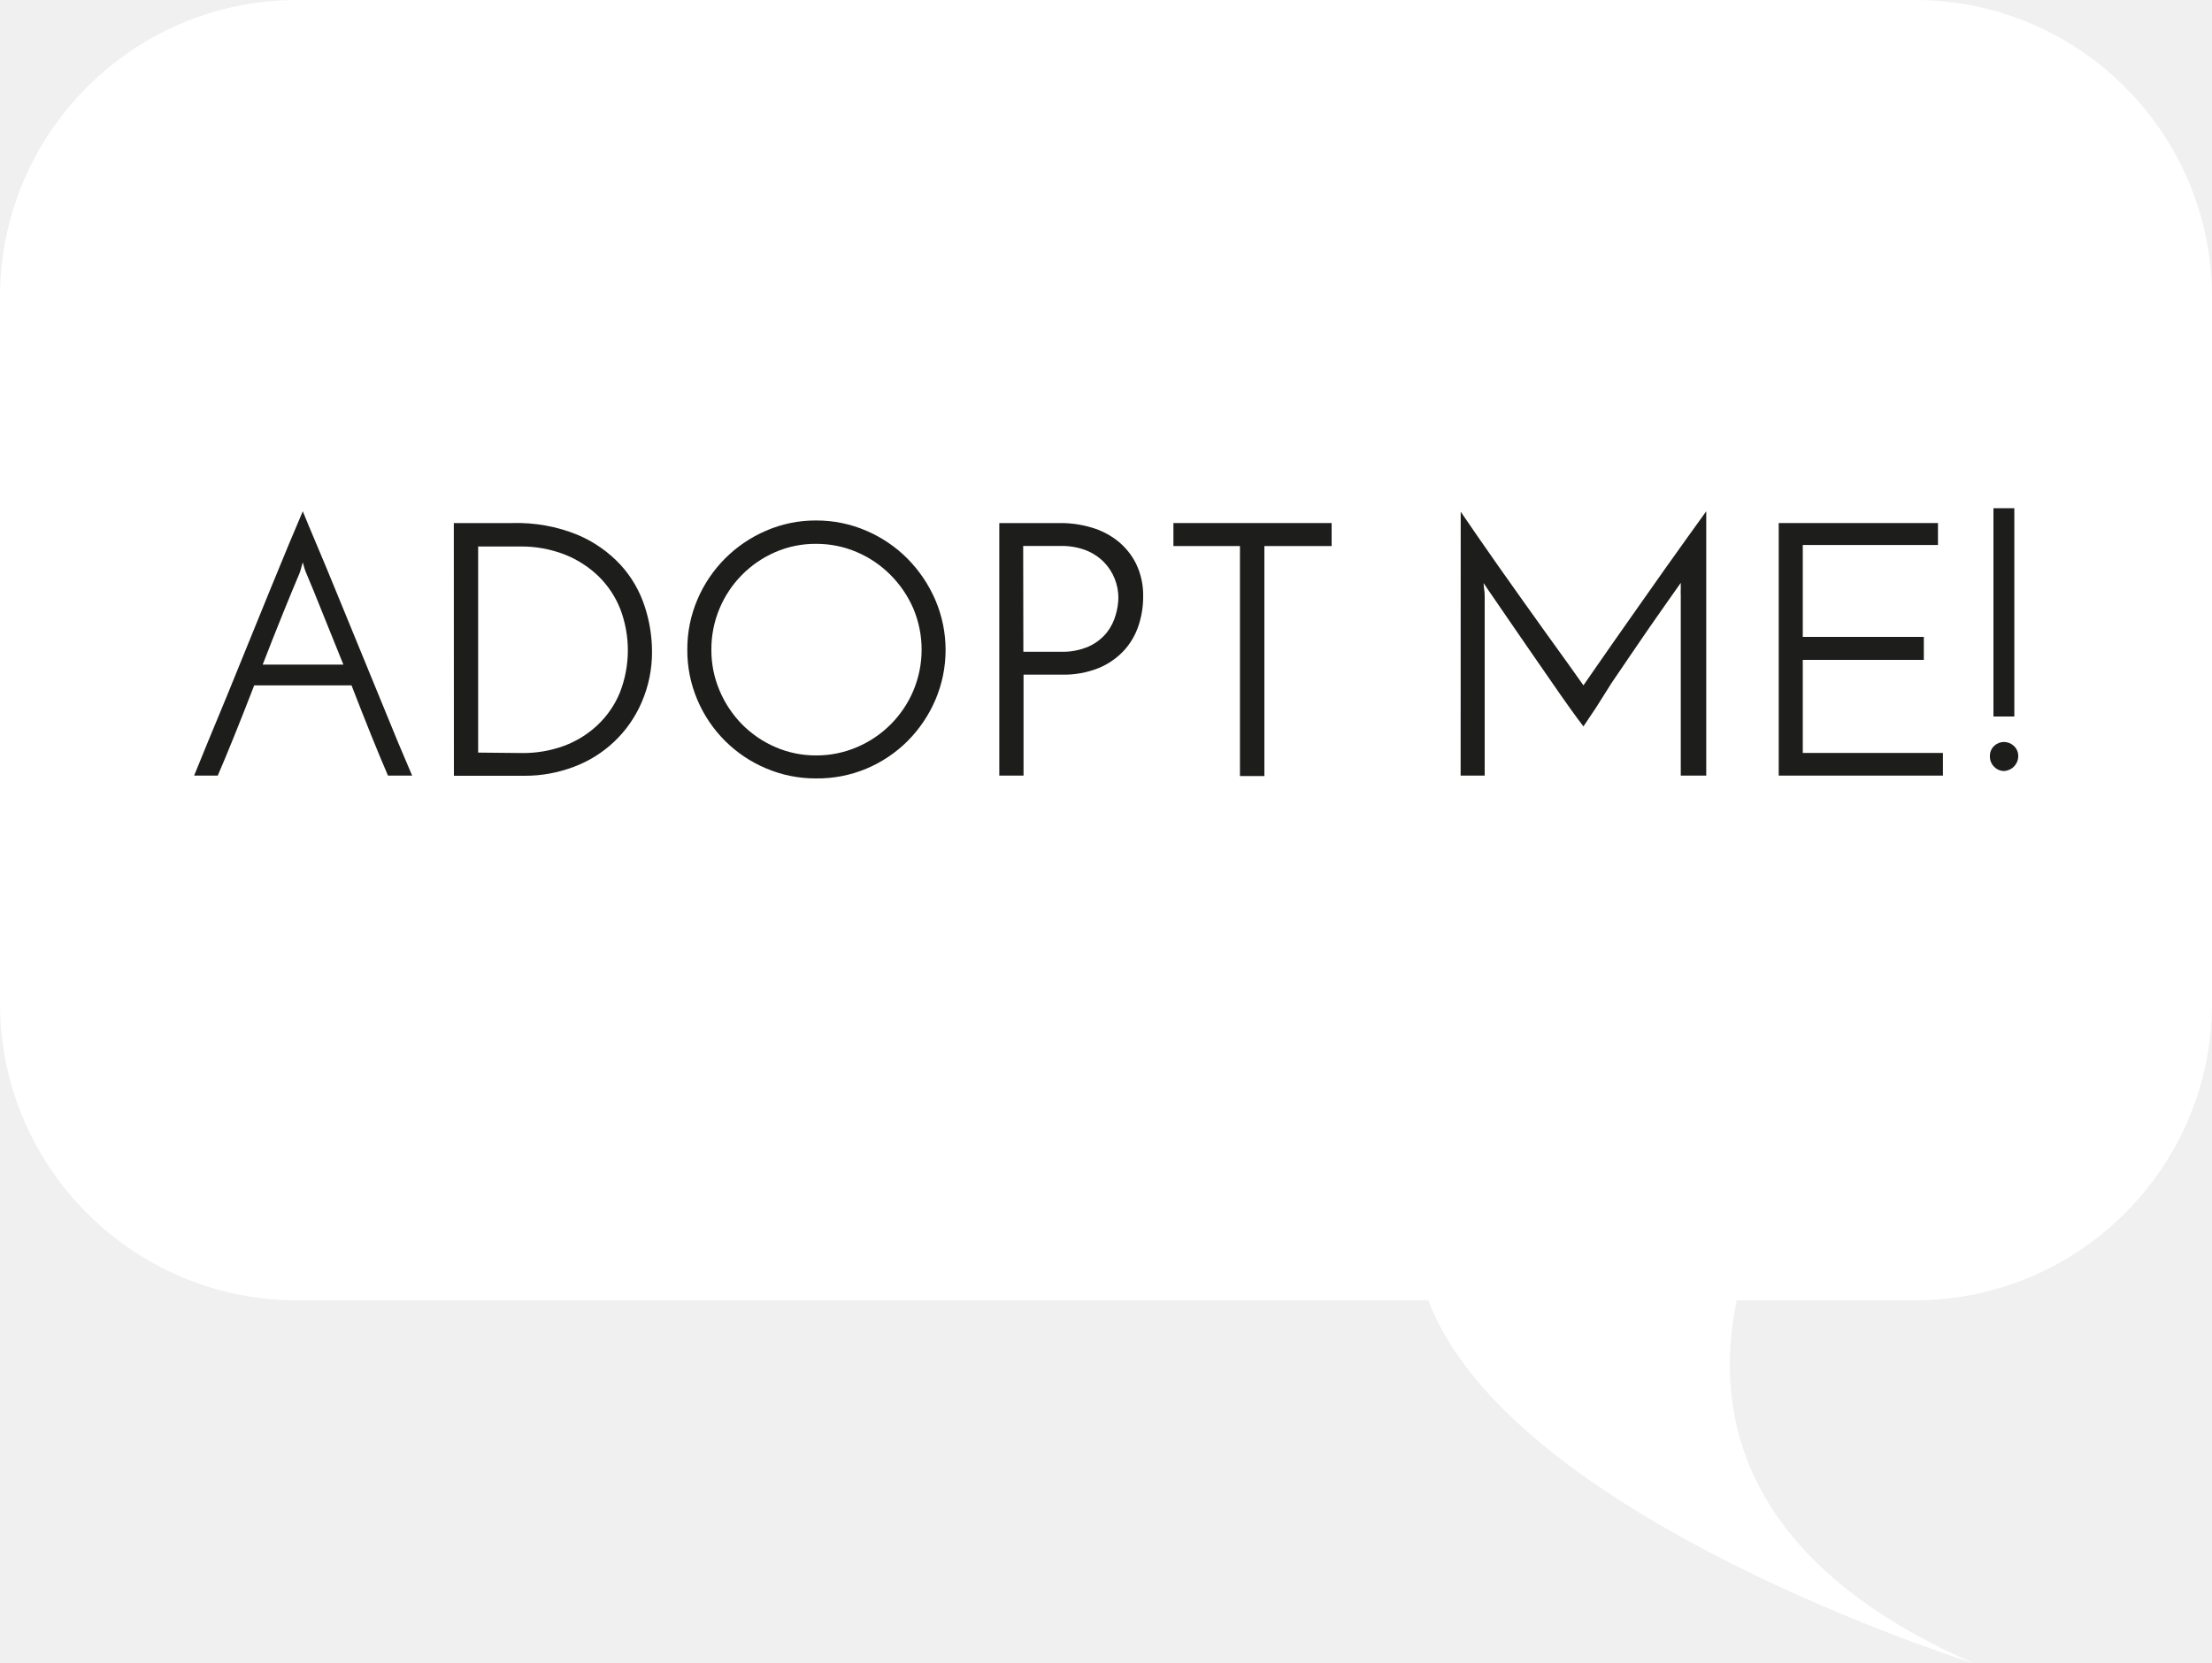
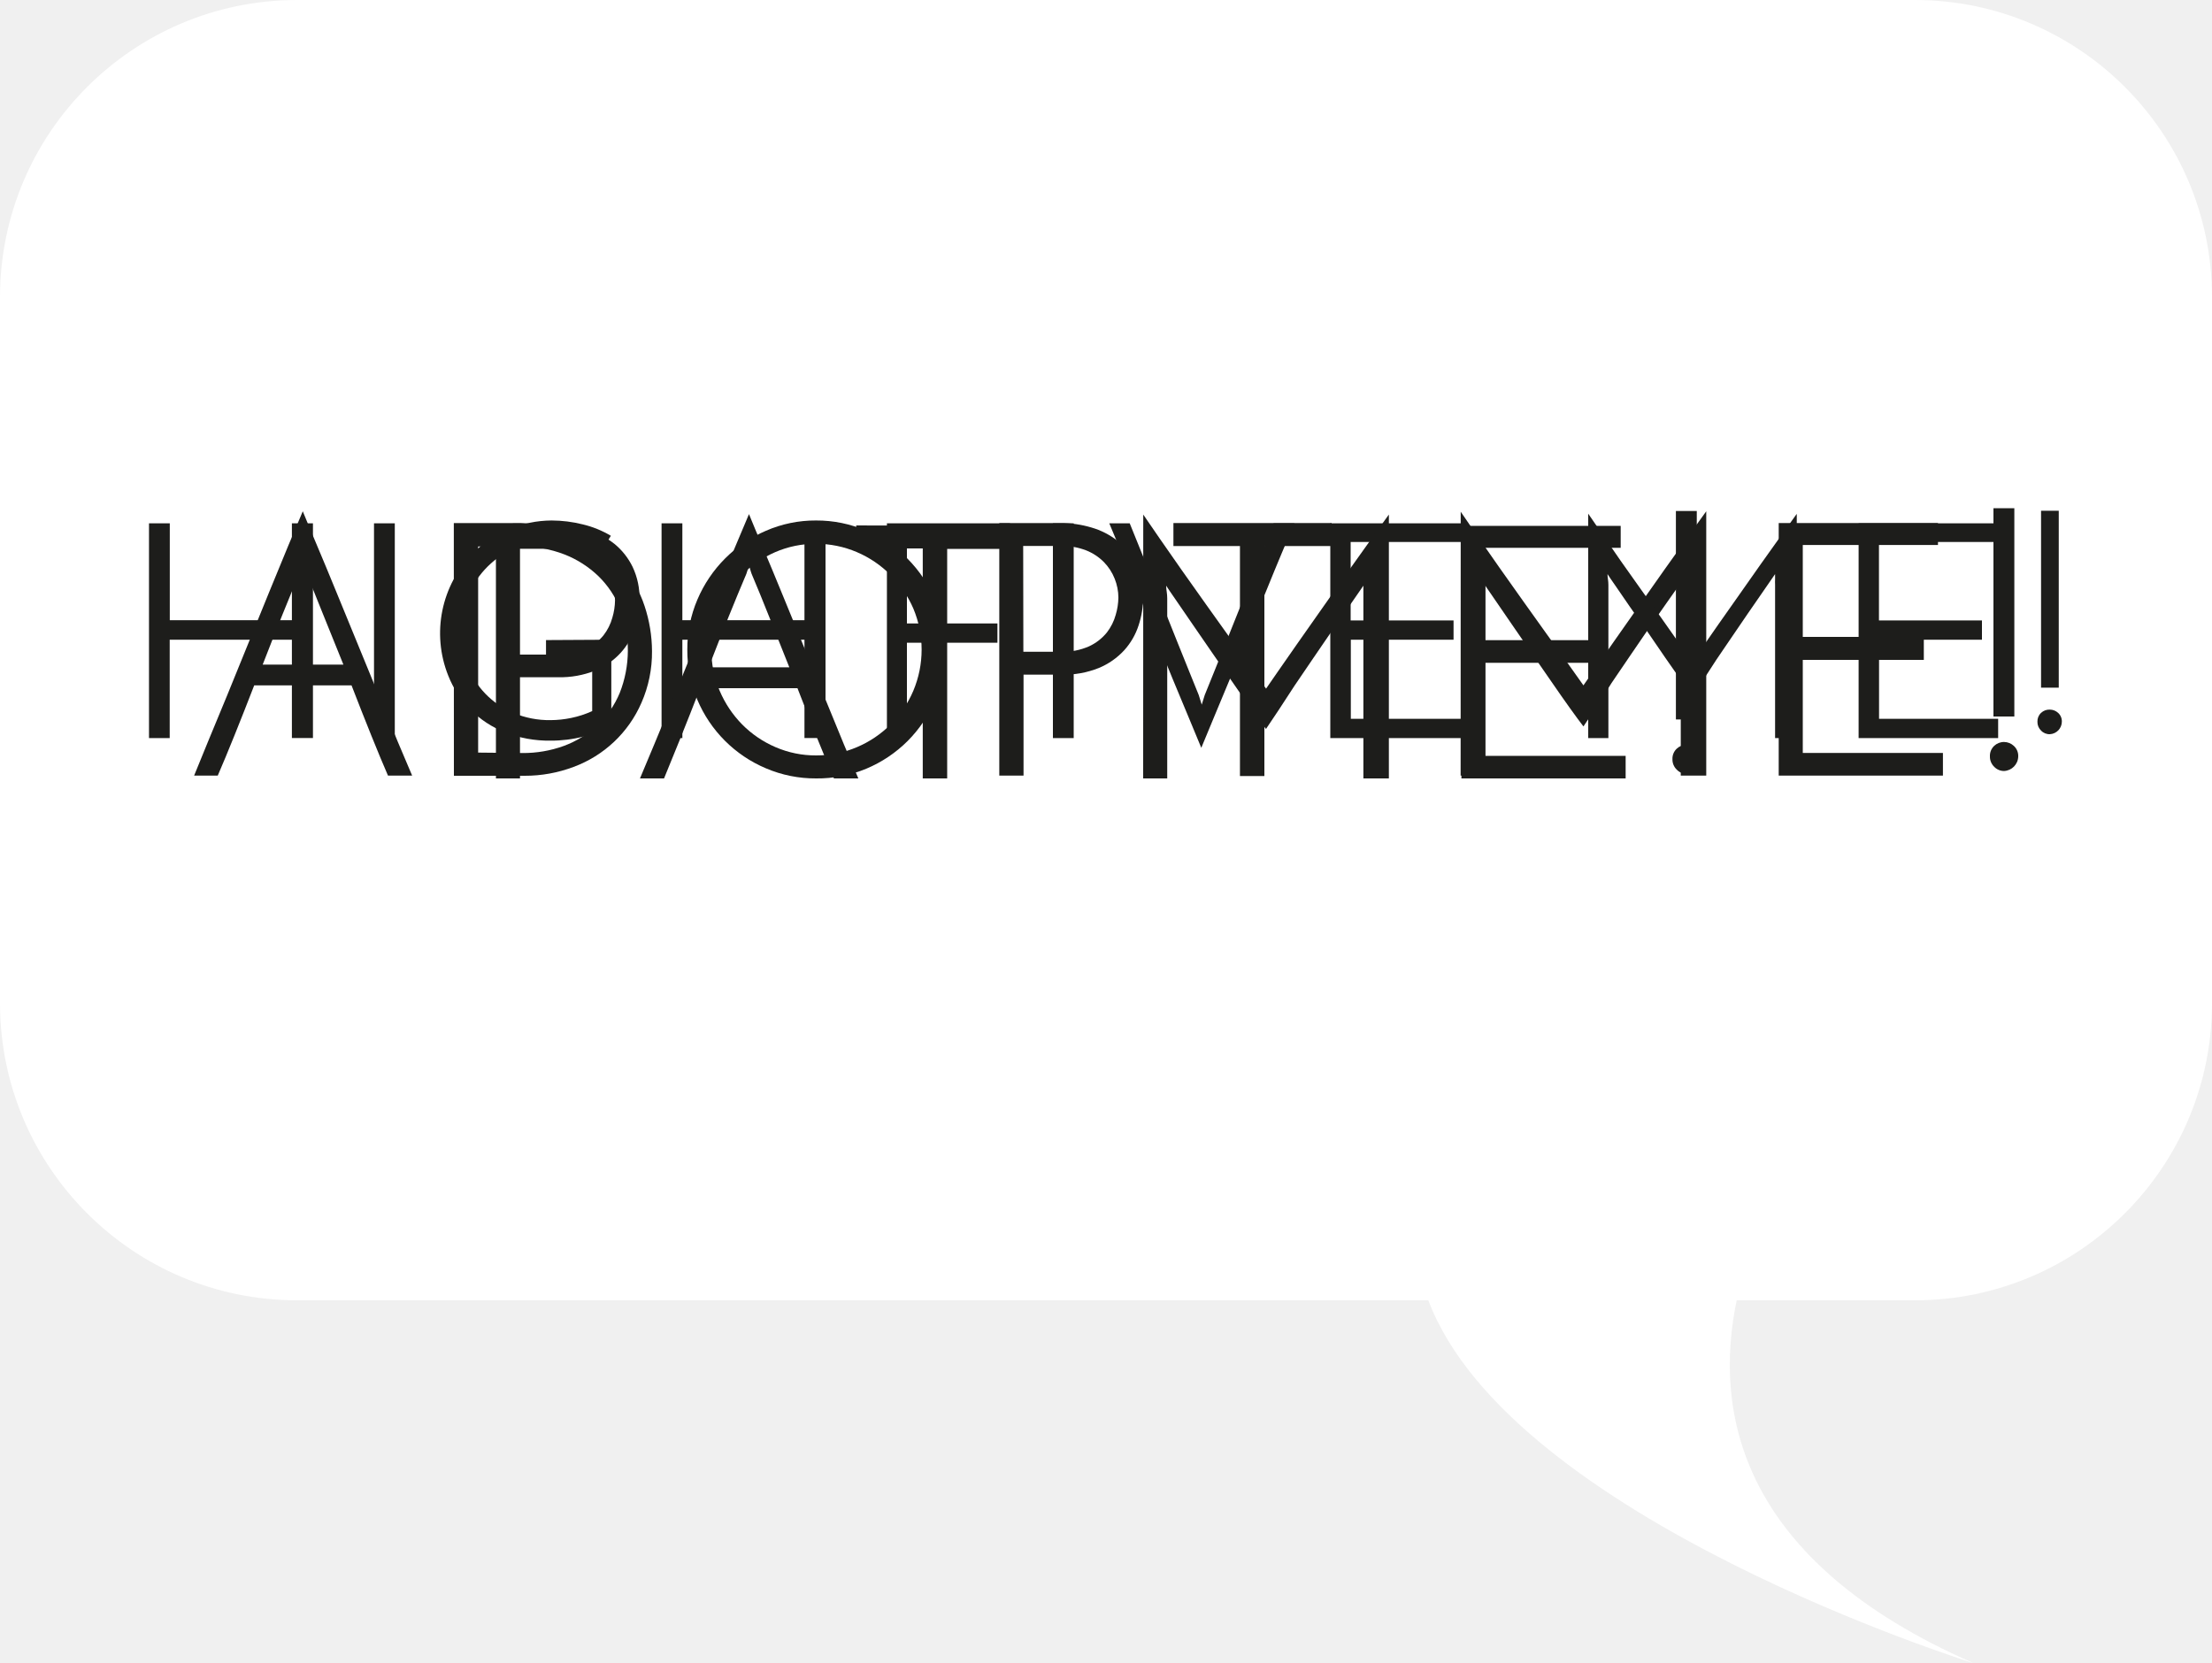
- <svg xmlns="http://www.w3.org/2000/svg" id="chatbubbleWhole" data-name="Lager 1" viewBox="0 0 250 188">
+ <svg xmlns="http://www.w3.org/2000/svg" id="Lager_1" data-name="Lager 1" viewBox="0 0 250 188">
  <defs>
    <style>
      .class1 {
        fill: #fff;
      }

      .class2 {
        fill: #1d1d1b;
      }
    </style>
  </defs>
-   <path class="class1" d="M224,7H41A33.6,33.6,0,0,0,7.5,40.5v80A33.6,33.6,0,0,0,41,154H168.93c9.33,24.73,61.57,41,61.57,41-26.39-11.57-29.36-28.31-26.72-41H224a33.6,33.6,0,0,0,33.5-33.5v-80A33.6,33.6,0,0,0,224,7Z" transform="translate(-7.5 -7)" />
-   <g>
+   <path id="chatbubble" class="class1" d="M224,7H41A33.6,33.6,0,0,0,7.5,40.5v80A33.6,33.6,0,0,0,41,154H168.93c9.33,24.73,61.57,41,61.57,41-26.39-11.57-29.36-28.31-26.72-41H224a33.6,33.6,0,0,0,33.5-33.5v-80A33.6,33.6,0,0,0,224,7Z" transform="translate(-7.5 -7)" />
+   <g id="adoptme">
    <path class="class2" d="M51.35,94.68q-.8-1.84-1.88-4.52t-2.24-5.68h-11q-1.16,3-2.24,5.68t-1.88,4.52H29.44L31,90.86q1-2.38,2.16-5.22l2.4-5.9,2.4-5.9q1.16-2.84,2.14-5.2t1.62-3.84q.6,1.48,1.6,3.84t2.16,5.2l2.42,5.9,2.42,5.9,2.14,5.22q1,2.38,1.62,3.82Zm-10-22.87q-.8,1.88-1.9,4.6t-2.26,5.72h9.12L44,76.41q-1.08-2.72-1.88-4.6a4,4,0,0,1-.2-.54q-.12-.38-.2-.7-.08.32-.2.7A4.09,4.09,0,0,1,41.35,71.81Z" transform="translate(-7.5 -7)" />
    <path class="class2" d="M58.79,66.13h6.64a18.13,18.13,0,0,1,7.32,1.32,14.13,14.13,0,0,1,4.88,3.4,12.81,12.81,0,0,1,2.72,4.66,16.4,16.4,0,0,1,.84,5.1A14.18,14.18,0,0,1,80,86.44a13.43,13.43,0,0,1-7.68,7.26,15.51,15.51,0,0,1-5.52,1h-8Zm7.76,26a13.41,13.41,0,0,0,4.66-.8A11.2,11.2,0,0,0,75,89a10.55,10.55,0,0,0,2.54-3.66,13.12,13.12,0,0,0,.06-9.5,10.66,10.66,0,0,0-2.46-3.7,11.65,11.65,0,0,0-3.84-2.46,13.42,13.42,0,0,0-5-.9H61.54V92.08Z" transform="translate(-7.5 -7)" />
    <path class="class2" d="M85.18,80.44a14.22,14.22,0,0,1,1.14-5.66A14.74,14.74,0,0,1,94.07,67a14,14,0,0,1,5.66-1.16A14.14,14.14,0,0,1,105.41,67a14.7,14.7,0,0,1,4.66,3.16,15.19,15.19,0,0,1,3.14,4.66,14.38,14.38,0,0,1,0,11.32,14.94,14.94,0,0,1-3.14,4.64,14.58,14.58,0,0,1-4.66,3.12A14.35,14.35,0,0,1,99.73,95a14.21,14.21,0,0,1-5.66-1.14,14.54,14.54,0,0,1-7.76-7.76A14.21,14.21,0,0,1,85.18,80.44Zm2.72,0a11.63,11.63,0,0,0,.94,4.66,12.23,12.23,0,0,0,2.54,3.8,11.88,11.88,0,0,0,3.76,2.56,11.39,11.39,0,0,0,4.6.94,11.54,11.54,0,0,0,4.62-.94,12,12,0,0,0,6.36-6.36,12,12,0,0,0,0-9.32A12.33,12.33,0,0,0,108.15,72a11.93,11.93,0,0,0-3.8-2.58,11.56,11.56,0,0,0-4.62-.94,11.36,11.36,0,0,0-4.62.94,12,12,0,0,0-6.3,6.4A11.85,11.85,0,0,0,87.9,80.44Z" transform="translate(-7.5 -7)" />
    <path class="class2" d="M120.44,94.68V66.13h6.92a12.13,12.13,0,0,1,3.48.5,8.67,8.67,0,0,1,3,1.54,7.68,7.68,0,0,1,2.08,2.6,8.23,8.23,0,0,1,.78,3.72,10.24,10.24,0,0,1-.52,3.22,7.75,7.75,0,0,1-1.62,2.8,8.12,8.12,0,0,1-2.86,2,10.66,10.66,0,0,1-4.24.76h-4.28V94.68Zm2.72-14h4.24a7.32,7.32,0,0,0,3.2-.62,5.64,5.64,0,0,0,2-1.56,5.75,5.75,0,0,0,1-2,7.17,7.17,0,0,0,.3-1.94,5.77,5.77,0,0,0-.42-2.14,5.66,5.66,0,0,0-1.22-1.88,5.87,5.87,0,0,0-2-1.32,7.55,7.55,0,0,0-2.84-.5h-4.28Z" transform="translate(-7.5 -7)" />
    <path class="class2" d="M158,66.13v2.6h-7.6v26h-2.76v-26h-7.52v-2.6Z" transform="translate(-7.5 -7)" />
    <path class="class2" d="M172.59,64.85l1.88,2.74,2.44,3.5q1.32,1.88,2.72,3.84l2.7,3.78L184.7,82l1.76,2.48,1.3-1.88,2.2-3.16,2.74-3.9,2.9-4.12q1.42-2,2.68-3.76l2.06-2.86V94.68h-2.88V74.33a7.57,7.57,0,0,1,0-.76c0-.27,0-.49,0-.68l-1.62,2.3q-.94,1.34-2,2.86l-2.12,3.1-2.08,3.06L187.88,87l-1.42,2.12q-.56-.72-1.52-2.06t-2.1-3l-2.38-3.44q-1.24-1.78-2.3-3.34l-1.88-2.74q-.82-1.18-1.1-1.62a4.7,4.7,0,0,0,.06.68,5.13,5.13,0,0,1,.06.76V94.68h-2.72Z" transform="translate(-7.5 -7)" />
    <path class="class2" d="M208.53,94.68V66.13h18v2.48H211.25V79h13.68V81.6H211.25V92.12h15.84v2.56Z" transform="translate(-7.5 -7)" />
    <path class="class2" d="M234,94.16a1.53,1.53,0,0,1-1.12-.48,1.58,1.58,0,0,1-.48-1.16,1.55,1.55,0,0,1,.48-1.2,1.61,1.61,0,0,1,1.12-.44,1.63,1.63,0,0,1,1.1.44,1.52,1.52,0,0,1,.5,1.2,1.68,1.68,0,0,1-1.6,1.64Zm-1.2-29.71h2.36V88h-2.36Z" transform="translate(-7.5 -7)" />
  </g>
+   <g id="highfiveme">
+     <path class="class2" d="M24.34,90.44V66.16h2.35V77.11h13.8V66.16h2.38v7.33q0,2.3,0,4.79t0,4.79q0,2.29,0,4.23t0,3.13H40.49V79.32H26.68V90.44Z" transform="translate(-7.5 -7)" />
+     <path class="class2" d="M49.77,66.16h2.35V90.44H49.77Z" transform="translate(-7.5 -7)" />
+     <path class="class2" d="M76.59,79.32V89a12.41,12.41,0,0,1-3.16,1.27,14.69,14.69,0,0,1-3.71.46,13.54,13.54,0,0,1-5.15-.94,11.55,11.55,0,0,1-3.91-2.57,11.43,11.43,0,0,1-2.5-3.84A12.89,12.89,0,0,1,61,69.49a12.39,12.39,0,0,1,4-2.65,12.53,12.53,0,0,1,4.84-1,14.61,14.61,0,0,1,3.52.44,11.29,11.29,0,0,1,3.18,1.29l-1.16,1.9a9.79,9.79,0,0,0-2.63-1.07,11.75,11.75,0,0,0-2.94-.39,9.64,9.64,0,0,0-3.93.82,10.78,10.78,0,0,0-3.26,2.21,10.27,10.27,0,0,0-2.23,3.3,10.16,10.16,0,0,0-.82,4,10.37,10.37,0,0,0,.73,3.88,9.81,9.81,0,0,0,2.06,3.21,9.63,9.63,0,0,0,3.2,2.18,10.45,10.45,0,0,0,4.15.8,11.76,11.76,0,0,0,2.36-.25,11.09,11.09,0,0,0,2.36-.77V81.36H69.21v-2Z" transform="translate(-7.5 -7)" />
+     <path class="class2" d="M82.27,90.44V66.16h2.35V77.11h13.8V66.16h2.38v7.33q0,2.3,0,4.79t0,4.79q0,2.29,0,4.23t0,3.13H98.42V79.32H84.62V90.44Z" transform="translate(-7.5 -7)" />
+     <path class="class2" d="M107.74,90.44V66.16h13.91V68.3H110v9.18h10.23v2.18H110V90.44Z" transform="translate(-7.5 -7)" />
+     <path class="class2" d="M126.5,66.16h2.35V90.44H126.5Z" transform="translate(-7.5 -7)" />
+     <path class="class2" d="M135.18,66.16l1.1,2.72,1.34,3.33q.71,1.77,1.46,3.66t1.46,3.65l1.34,3.33q.63,1.56,1.1,2.72l.34,1.09.34-1.09,1.1-2.72,1.34-3.33q.71-1.77,1.46-3.65T149,72.21l1.34-3.33q.63-1.56,1.1-2.72h2.35q-.54,1.26-1.38,3.26t-1.82,4.42l-2.06,5-2.06,5q-1,2.4-1.84,4.42t-1.36,3.28q-.51-1.26-1.36-3.28t-1.84-4.42q-1-2.4-2-5l-2-5q-1-2.41-1.84-4.42t-1.36-3.26Z" transform="translate(-7.5 -7)" />
+     <path class="class2" d="M157.85,90.44V66.16h15.3v2.11h-13v8.87h11.63v2.18H160.17v8.94h13.46v2.18Z" transform="translate(-7.5 -7)" />
+     <path class="class2" d="M187,65.07l1.6,2.33,2.07,3q1.12,1.6,2.31,3.26l2.29,3.21,2,2.84,1.5,2.11,1.11-1.6,1.87-2.69,2.33-3.31,2.46-3.5q1.21-1.72,2.28-3.2l1.75-2.43V90.44h-2.45V73.13a6.29,6.29,0,0,1,0-.65c0-.23,0-.42,0-.58l-1.38,2q-.8,1.14-1.68,2.43l-1.8,2.64-1.77,2.6L200,83.87l-1.21,1.8q-.48-.61-1.29-1.75t-1.78-2.55l-2-2.92q-1.05-1.51-2-2.84l-1.6-2.33q-.7-1-.94-1.38a4.1,4.1,0,0,0,.05.58,4.35,4.35,0,0,1,.05.65V90.44H187Z" transform="translate(-7.5 -7)" />
+     <path class="class2" d="M217.56,90.44V66.16h15.3v2.11h-13v8.87H231.5v2.18H219.87v8.94h13.46v2.18Z" transform="translate(-7.5 -7)" />
+     <path class="class2" d="M239.18,90a1.3,1.3,0,0,1-1-.41,1.34,1.34,0,0,1-.41-1,1.31,1.31,0,0,1,.41-1,1.36,1.36,0,0,1,1-.37,1.39,1.39,0,0,1,.93.37,1.29,1.29,0,0,1,.42,1A1.43,1.43,0,0,1,239.18,90Zm-1-25.26h2v20h-2Z" transform="translate(-7.5 -7)" />
+   </g>
+   <g id="patme">
+     <path class="class2" d="M63.55,95V66.45h6.92a12.15,12.15,0,0,1,3.48.5,8.7,8.7,0,0,1,3,1.54A7.69,7.69,0,0,1,79,71.09a8.23,8.23,0,0,1,.78,3.72A10.25,10.25,0,0,1,79.27,78a7.75,7.75,0,0,1-1.62,2.8,8.09,8.09,0,0,1-2.86,2,10.66,10.66,0,0,1-4.24.76H66.27V95Zm2.72-14h4.24a7.31,7.31,0,0,0,3.2-.62,5.64,5.64,0,0,0,2-1.56,5.74,5.74,0,0,0,1-2,7.16,7.16,0,0,0,.3-1.94,5.77,5.77,0,0,0-.42-2.14,5.66,5.66,0,0,0-1.22-1.88,5.9,5.9,0,0,0-2-1.32,7.56,7.56,0,0,0-2.84-.5H66.27Z" transform="translate(-7.5 -7)" />
+     <path class="class2" d="M101.75,95q-.8-1.84-1.88-4.52t-2.24-5.68h-11q-1.16,3-2.24,5.68T82.55,95H79.83l1.6-3.82q1-2.38,2.16-5.22l2.4-5.9,2.4-5.9q1.16-2.84,2.14-5.2t1.62-3.84q.6,1.48,1.6,3.84t2.16,5.2l2.42,5.9,2.42,5.9,2.14,5.22q1,2.38,1.62,3.82Zm-10-22.88q-.8,1.88-1.9,4.6t-2.26,5.72h9.12l-2.28-5.72q-1.08-2.72-1.88-4.6a4,4,0,0,1-.2-.54q-.12-.38-.2-.7-.08.32-.2.7A4.09,4.09,0,0,1,91.75,72.13Z" transform="translate(-7.5 -7)" />
+     <path class="class2" d="M122.15,66.45v2.6h-7.6V95h-2.76v-26h-7.52v-2.6Z" transform="translate(-7.5 -7)" />
+     <path class="class2" d="M136.71,65.17l1.88,2.74q1.12,1.62,2.44,3.5t2.72,3.84l2.7,3.78,2.38,3.34,1.76,2.48,1.3-1.88,2.2-3.16,2.74-3.9,2.9-4.12q1.42-2,2.68-3.76l2.06-2.86V95h-2.88V74.65c0-.24,0-.49,0-.76s0-.49,0-.68L160,75.51q-.94,1.34-2,2.86l-2.12,3.1-2.08,3.06L152,87.29l-1.42,2.12q-.56-.72-1.52-2.06t-2.1-3l-2.38-3.44q-1.24-1.78-2.3-3.34l-1.88-2.74q-.82-1.18-1.1-1.62a4.68,4.68,0,0,0,.06.68,5.13,5.13,0,0,1,.06.76V95h-2.72Z" transform="translate(-7.5 -7)" />
+     <path class="class2" d="M172.67,95V66.45h18v2.48H175.39V79.37h13.68v2.56H175.39V92.45h15.84V95Z" transform="translate(-7.5 -7)" />
+     <path class="class2" d="M198.11,94.49A1.54,1.54,0,0,1,197,94a1.58,1.58,0,0,1-.48-1.16,1.55,1.55,0,0,1,.48-1.2,1.61,1.61,0,0,1,1.12-.44,1.63,1.63,0,0,1,1.1.44,1.52,1.52,0,0,1,.5,1.2,1.68,1.68,0,0,1-1.6,1.64Zm-1.2-29.72h2.36V88.33h-2.36Z" transform="translate(-7.5 -7)" />
+   </g>
</svg>
